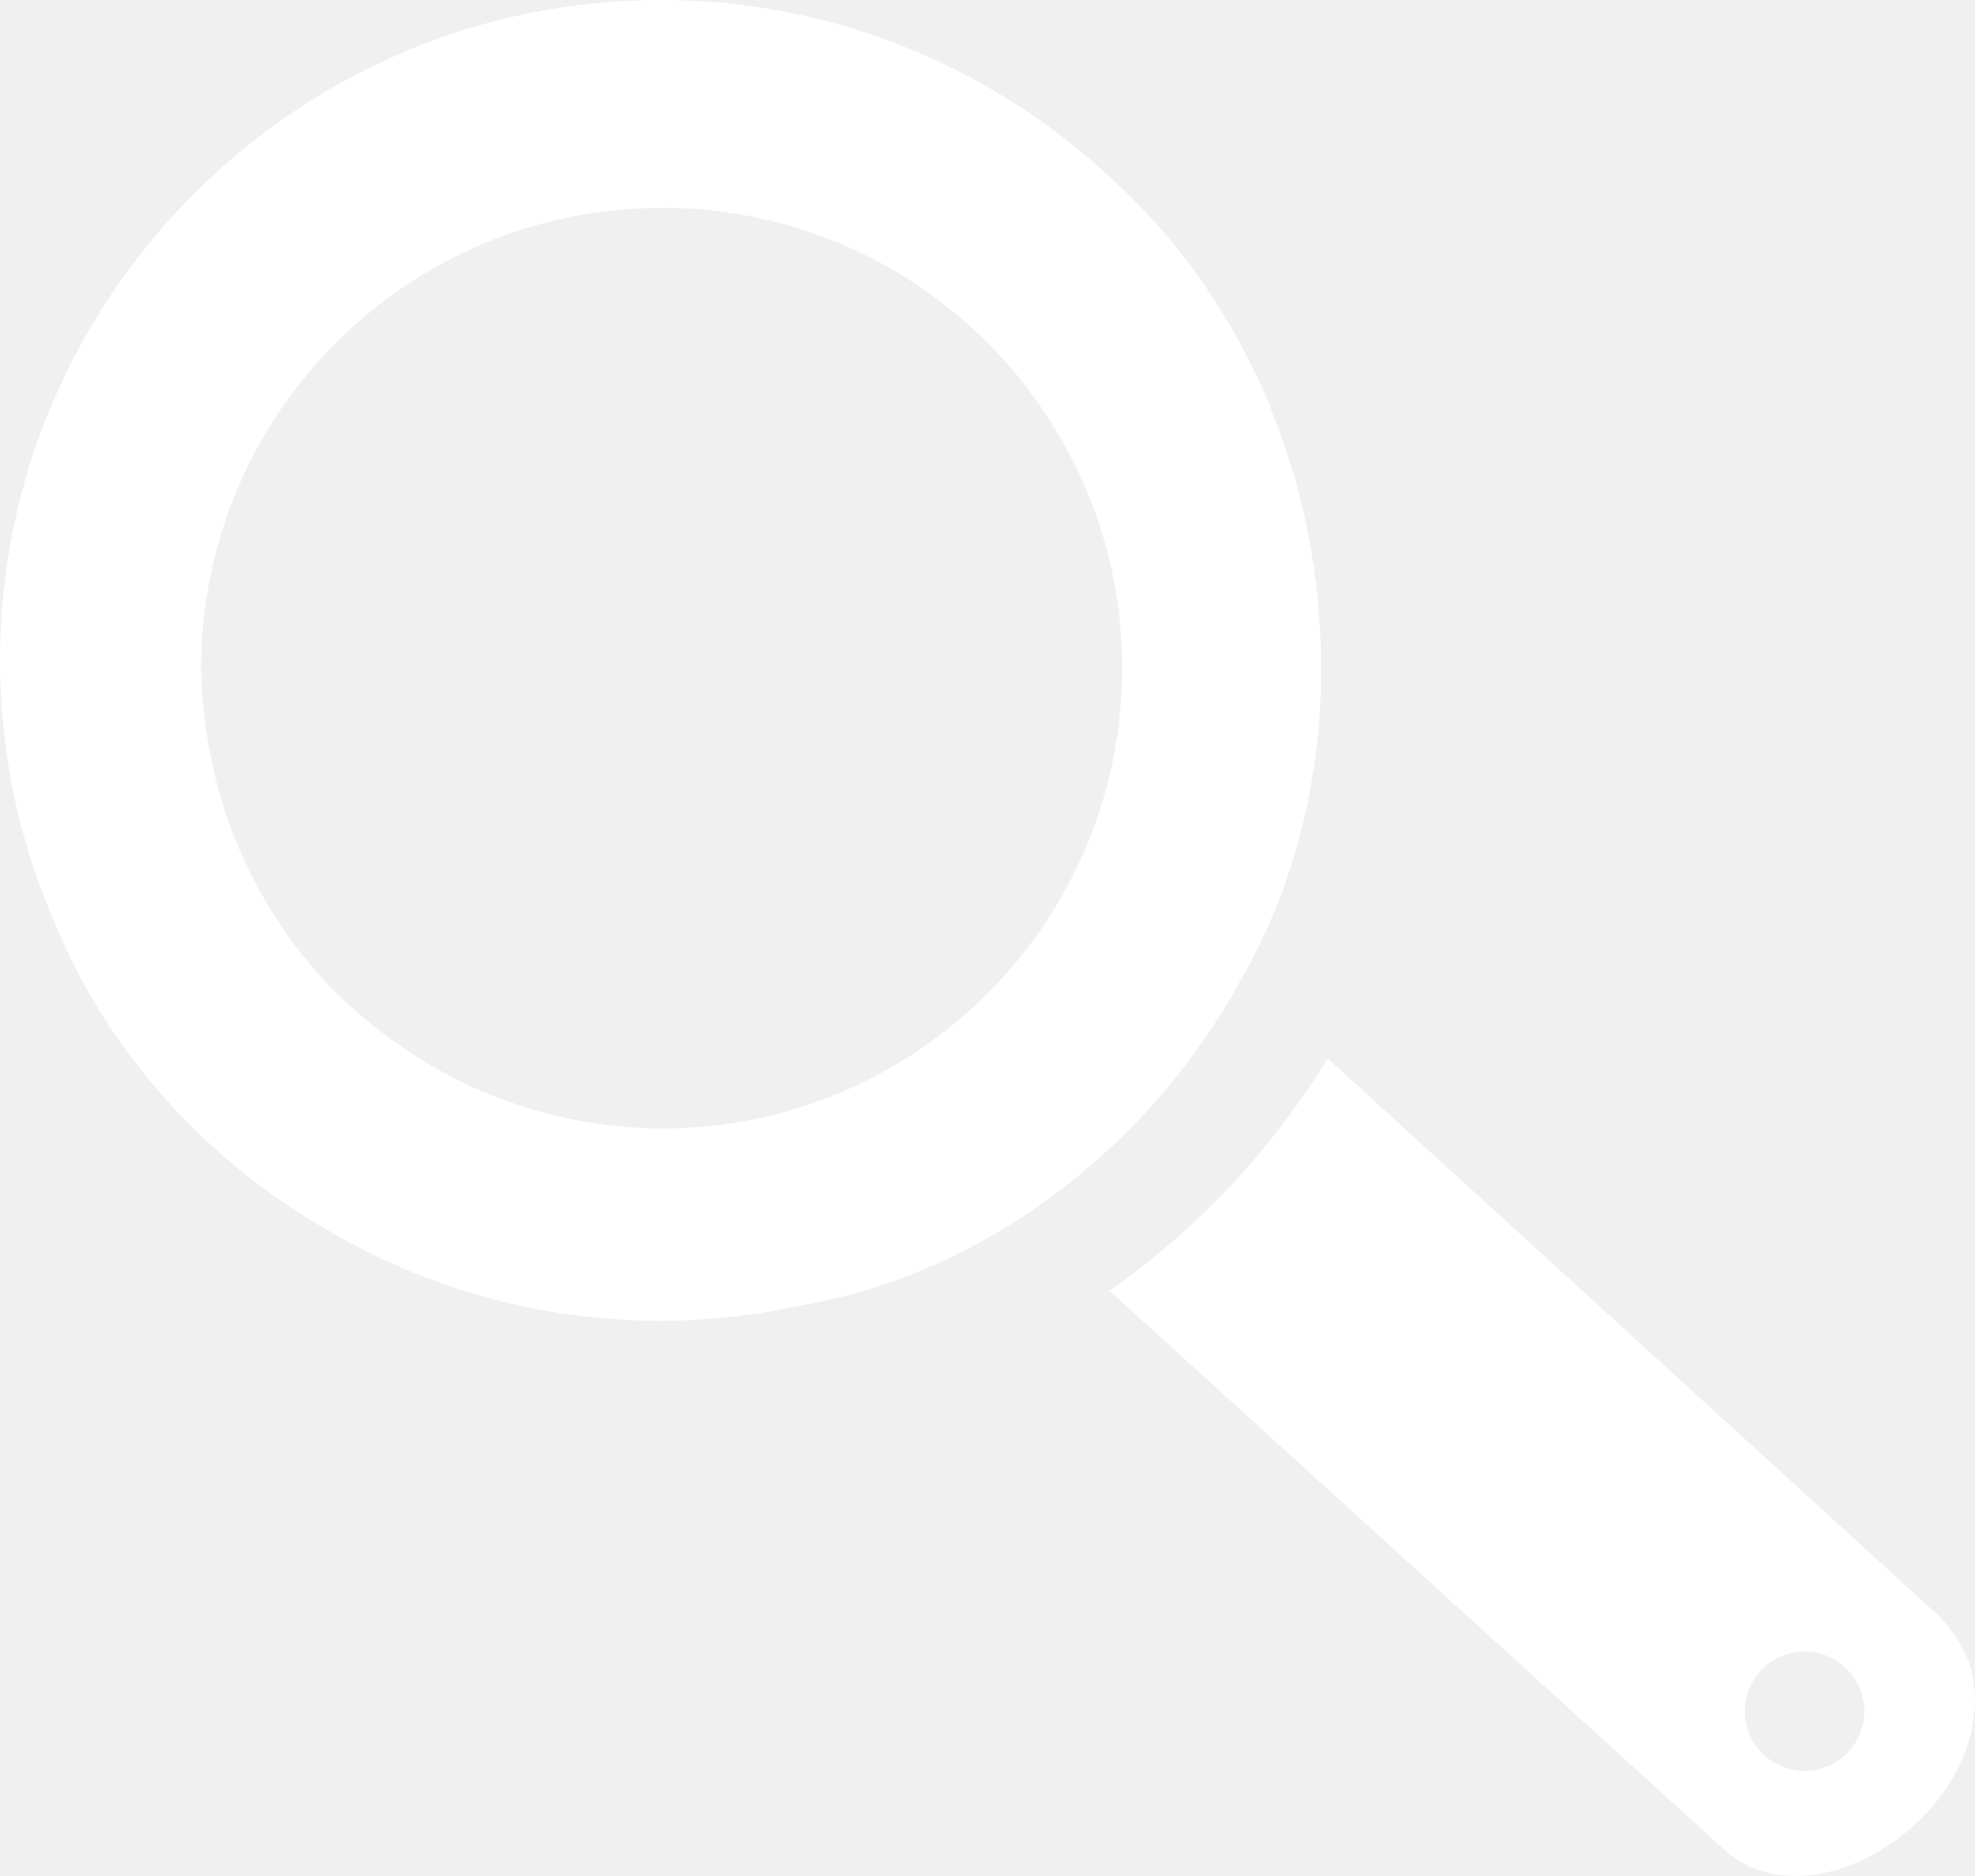
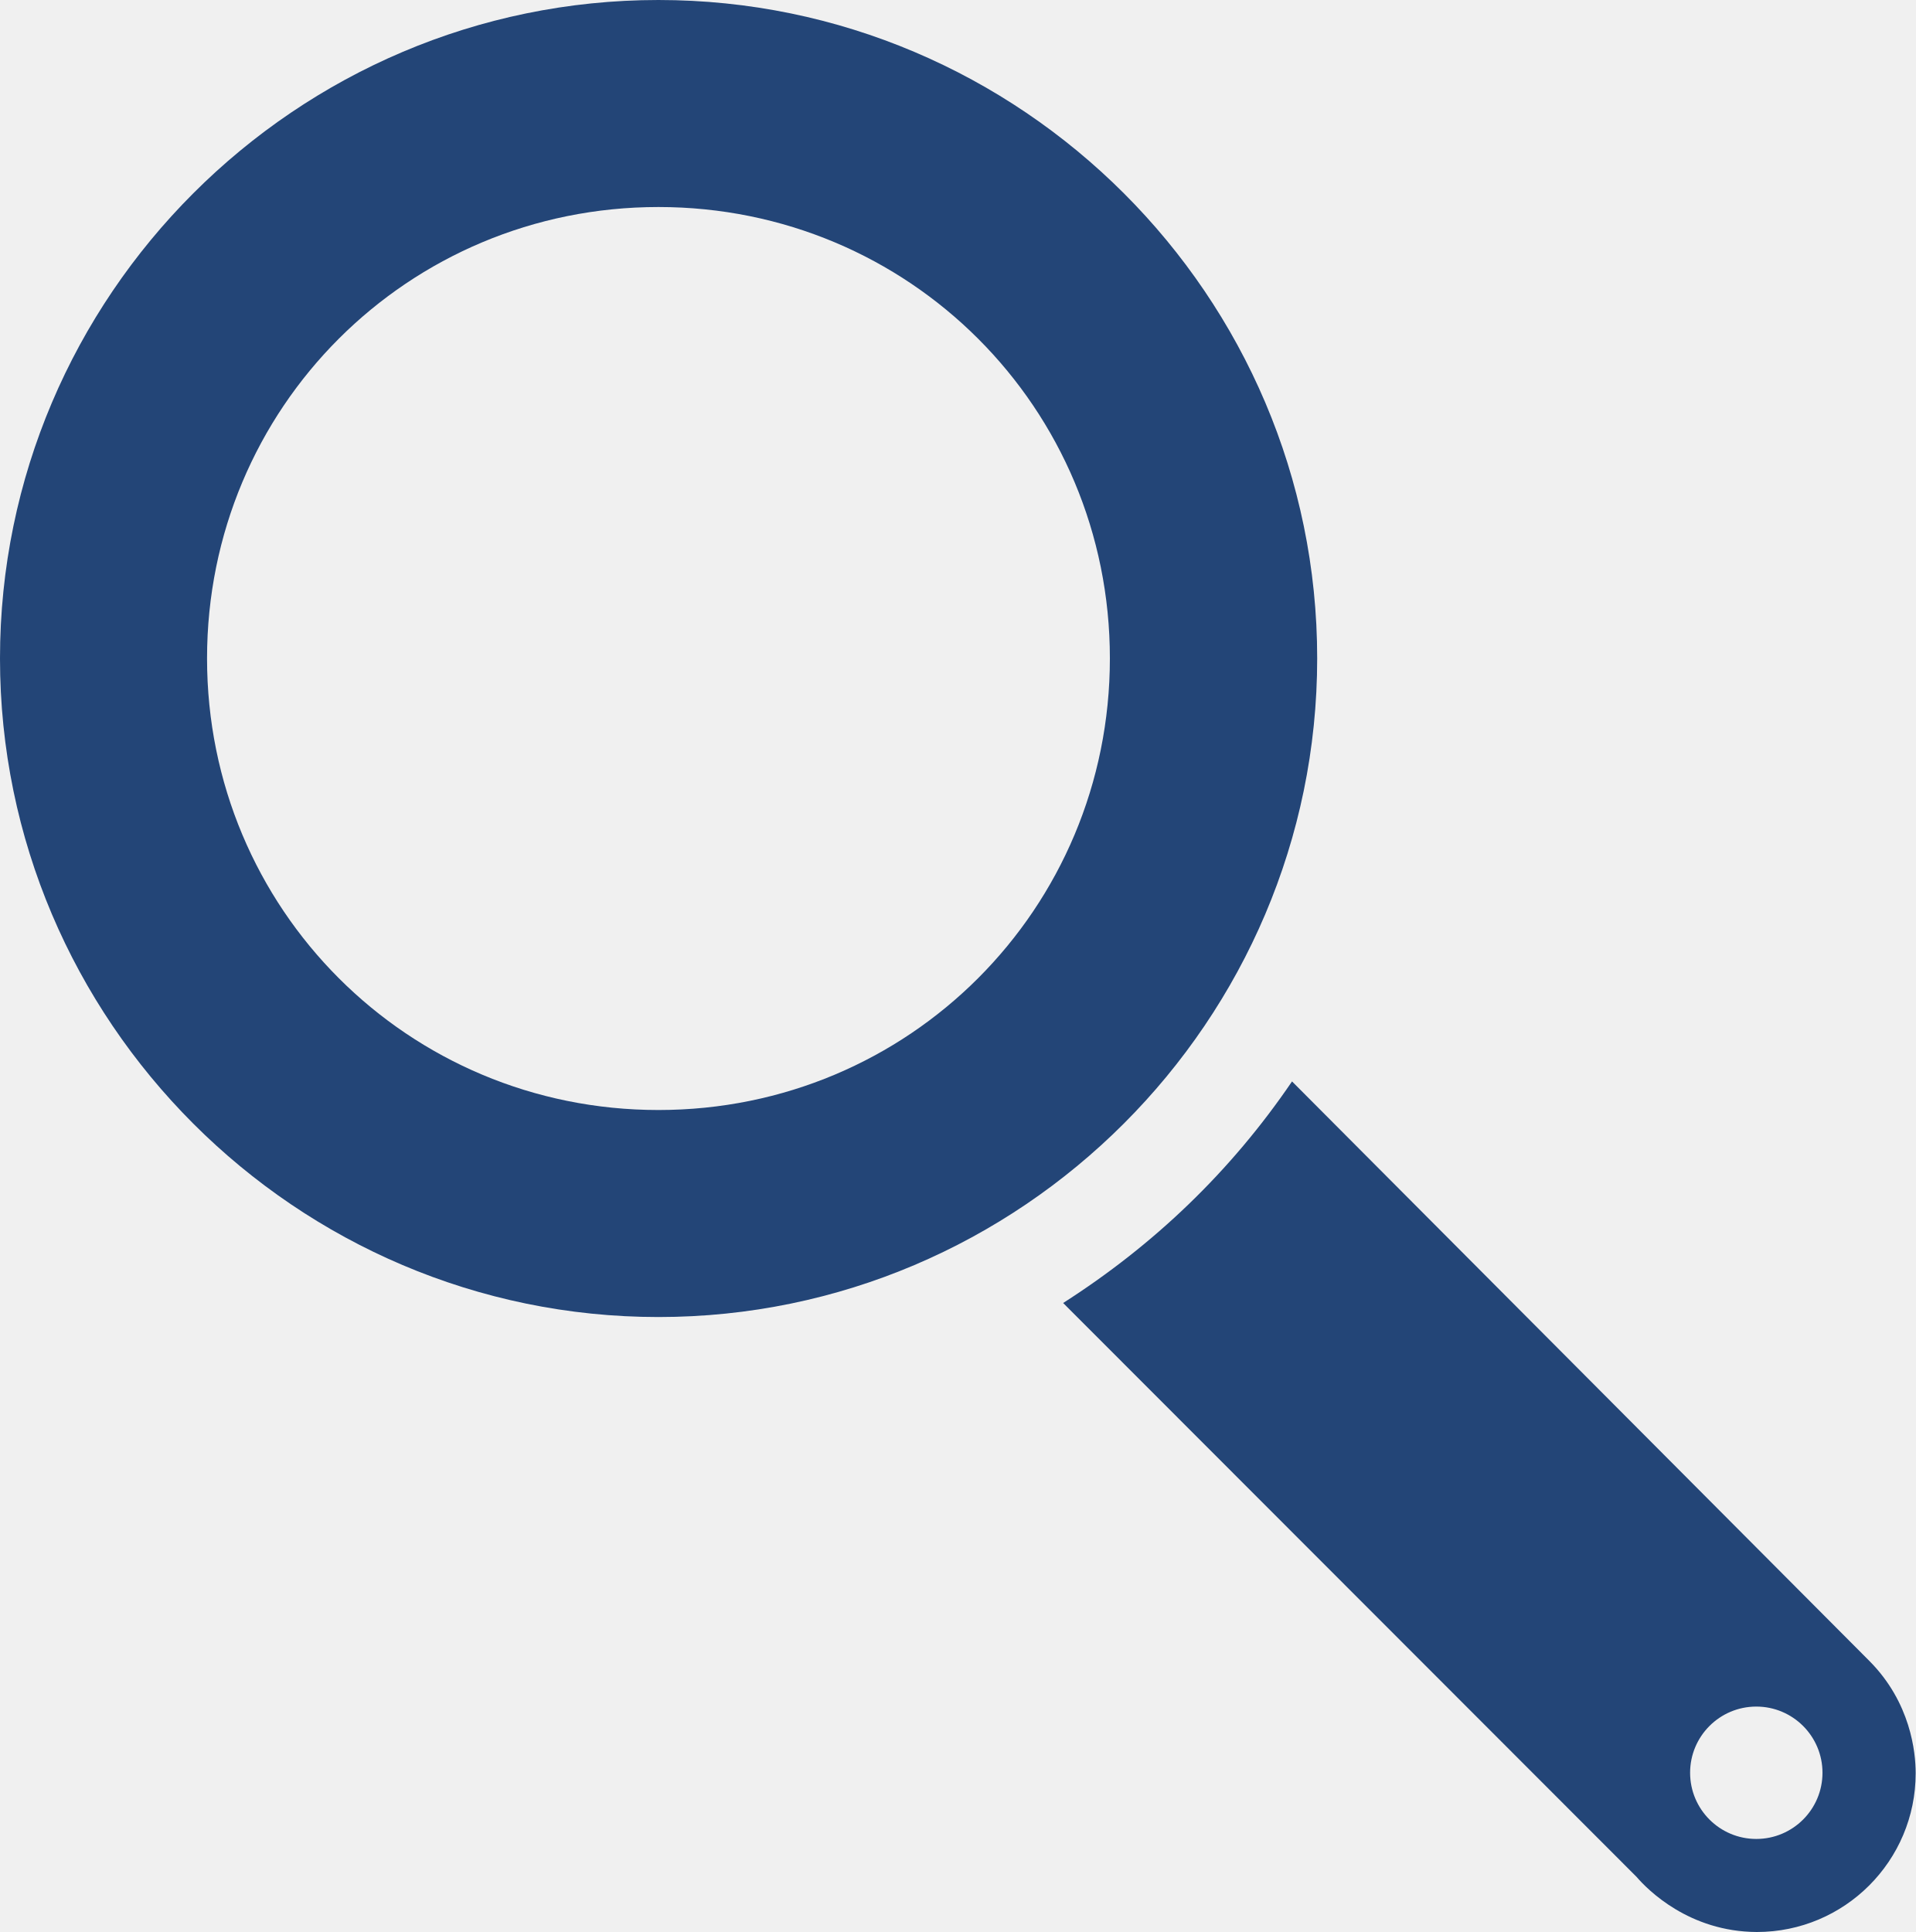
- <svg xmlns="http://www.w3.org/2000/svg" width="14.914mm" height="14.168mm" viewBox="0 0 14.914 14.168" version="1.1" id="svg1" xml:space="preserve">
+ <svg xmlns="http://www.w3.org/2000/svg" width="14.472mm" height="14.596mm" viewBox="0 0 14.472 14.596" version="1.1" id="svg1" xml:space="preserve">
  <defs id="defs1" />
-   <path id="path66" style="fill:#ffffff;fill-opacity:1;stroke:none;stroke-width:2.465;stroke-linecap:square;stroke-dasharray:none;stroke-opacity:1;paint-order:stroke markers fill" d="M 4.986,3.0319023e-6 C 2.241,3.0319023e-6 -1.3488521e-5,2.243 -1.3488521e-5,4.988 c 0,0.713 0.152,1.392 0.424,2.006 0.152,0.362 0.348,0.707 0.593,1.022 0.397,0.527 0.909,0.964 1.484,1.29 0.049,0.029 0.099,0.057 0.149,0.084 0.698,0.373 1.493,0.585 2.337,0.585 0.367,0 0.724,-0.042 1.069,-0.117 1.394,-0.245 2.622,-1.198 3.303,-2.438 0.472,-0.81 0.664,-1.751 0.608,-2.679 -0.01,-0.11 -0.015,-0.219 -0.027,-0.327 0,-0.022 -0.01,-0.043 -0.01,-0.065 -0.057,-0.44 -0.171,-0.863 -0.335,-1.26 v -0.01 c -7e-4,-0.002 0,-0.003 0,-0.005 -0.044,-0.106 -0.093,-0.209 -0.144,-0.312 -0.255,-0.517 -0.596,-0.988 -1.022,-1.38 C 7.532,0.527 6.321,-9.6809769e-7 4.991,-9.6809769e-7 Z M 4.997,1.569 a 3.477,3.477 0 0 1 3.477,3.477 3.477,3.477 0 0 1 -3.477,3.477 3.477,3.477 0 0 1 -2.069,-0.693 c -0.015,-0.011 -0.029,-0.022 -0.044,-0.033 a 3.477,3.477 0 0 1 -0.25,-0.208 c -0.074,-0.068 -0.145,-0.138 -0.213,-0.213 a 3.477,3.477 0 0 1 -0.1,-0.117 c -0.061,-0.074 -0.118,-0.15 -0.172,-0.229 a 3.477,3.477 0 0 1 -0.52,-1.146 c -0.011,-0.043 -0.019,-0.085 -0.028,-0.128 a 3.477,3.477 0 0 1 -0.082,-0.709 3.477,3.477 0 0 1 3.477,-3.477 z M 10.026,7.994 C 9.595,8.697 9.043,9.278 8.379,9.749 l 4.669,4.245 c 0.719,0.582 2.086,-0.399 1.835,-1.397 -0.036,-0.102 -0.105,-0.269 -0.274,-0.422 z m 3.601,4.479 a 0.451,0.451 0 0 1 0.451,0.451 0.451,0.451 0 0 1 -0.451,0.451 0.451,0.451 0 0 1 -0.451,-0.451 0.451,0.451 0 0 1 0.451,-0.451 z" />
+   <path id="path66" style="fill:#234577;fill-opacity:1;stroke:none;stroke-width:2.465;stroke-linecap:square;stroke-dasharray:none;stroke-opacity:1;paint-order:stroke markers fill" d="M 4.974,5.4093396e-8 C 2.236,5.4093396e-8 -1.6993804e-5,2.236 -1.6993804e-5,4.974 c 0,2.739 2.236,4.976 4.974,4.976 2.739,0 4.976,-2.238 4.976,-4.976 C 9.951,2.236 7.713,5.4093398e-8 4.974,5.4093396e-8 Z M 4.974,1.564 c 1.893,0 3.41,1.517 3.41,3.41 0,1.893 -1.517,3.412 -3.41,3.412 -1.893,10e-7 -3.41,-1.519 -3.41,-3.412 0,-1.893 1.517,-3.41 3.41,-3.41 z m 4.786,6.606 c -0.464,0.682 -1.044,1.236 -1.729,1.674 l 4.331,4.335 c 0.085,0.099 0.398,0.415 0.909,0.417 0.663,-4.4e-5 1.2,-0.537 1.2,-1.2 -1.4e-4,-0.157 -0.037,-0.534 -0.351,-0.849 z m 3.507,4.723 a 0.5,0.5 0 0 1 0.5,0.5 0.5,0.5 0 0 1 -0.5,0.5 0.5,0.5 0 0 1 -0.5,-0.5 0.5,0.5 0 0 1 0.5,-0.5 z" />
</svg>
